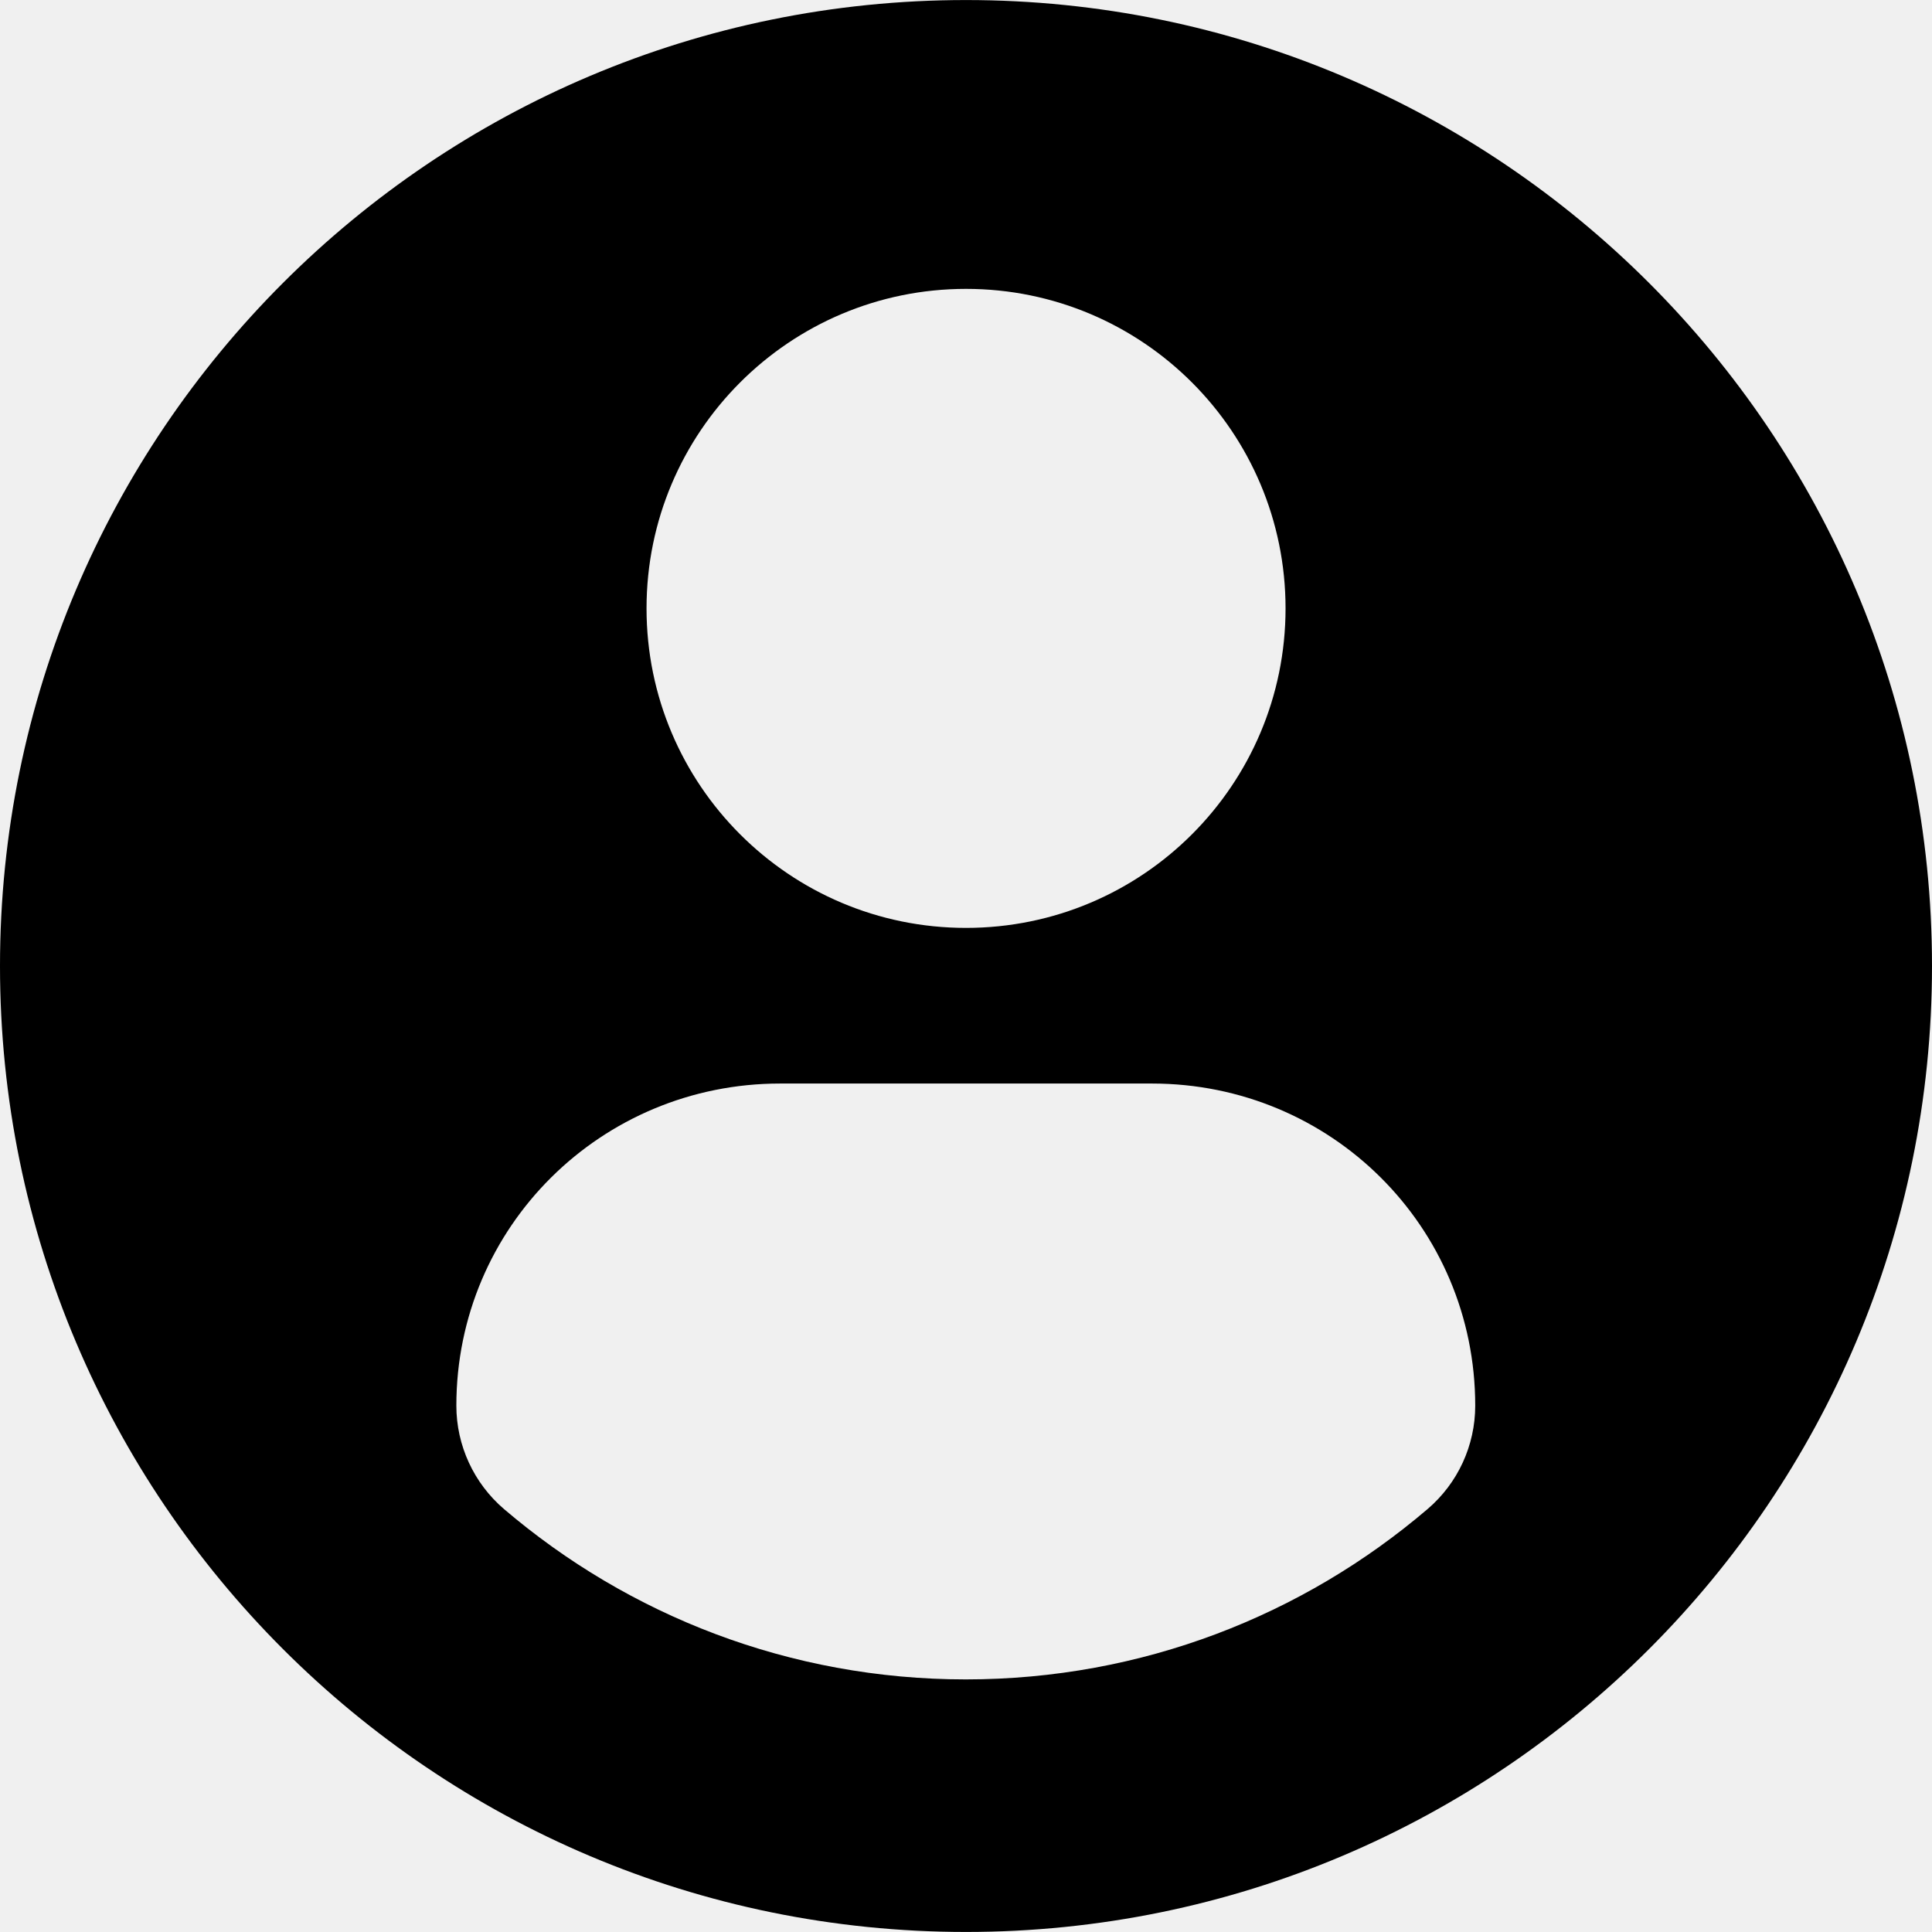
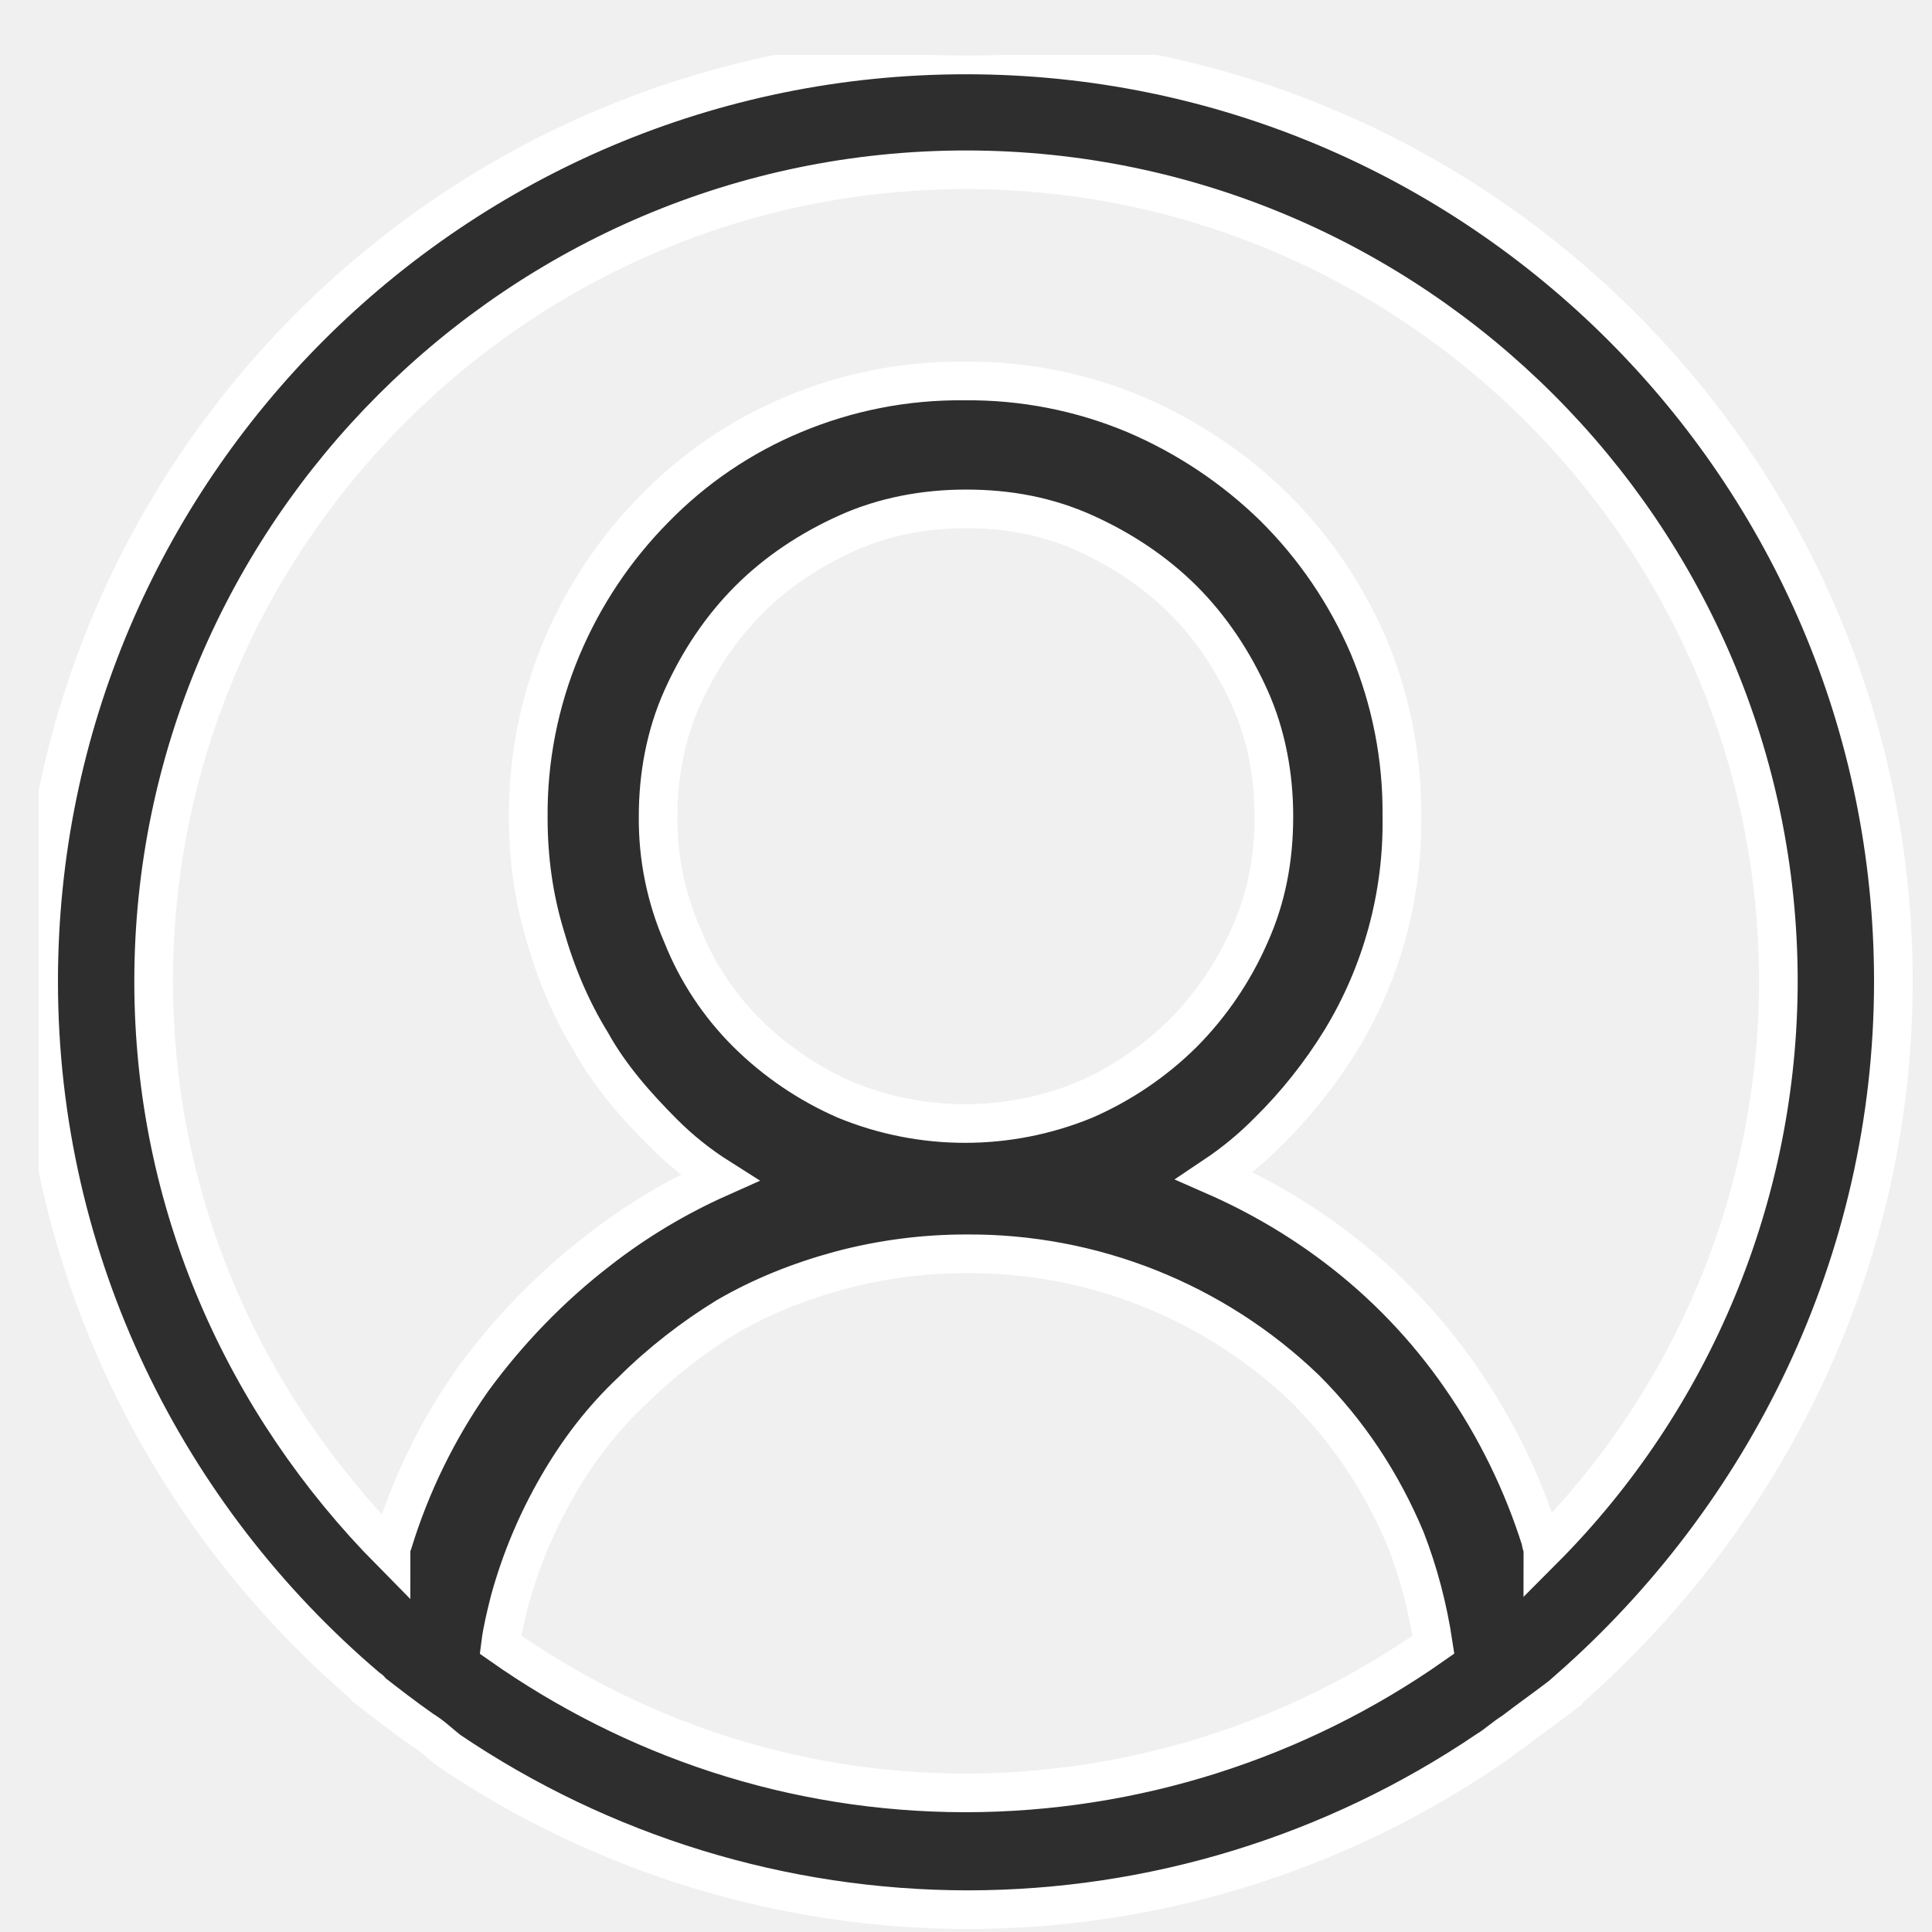
- <svg xmlns="http://www.w3.org/2000/svg" fill="currentcolor" fill-rule="nonzero" version="1.1" id="Capa_1" width="800px" height="800px" viewBox="0 0 45.532 45.532" xml:space="preserve">
-   <g>
-     <path d="M22.766,0.001C10.194,0.001,0,10.193,0,22.766s10.193,22.765,22.766,22.765c12.574,0,22.766-10.192,22.766-22.765   S35.34,0.001,22.766,0.001z M22.766,6.808c4.16,0,7.531,3.372,7.531,7.53c0,4.159-3.371,7.53-7.531,7.53   c-4.158,0-7.529-3.371-7.529-7.53C15.237,10.18,18.608,6.808,22.766,6.808z M22.761,39.579c-4.149,0-7.949-1.511-10.88-4.012   c-0.714-0.609-1.126-1.502-1.126-2.439c0-4.217,3.413-7.592,7.631-7.592h8.762c4.219,0,7.619,3.375,7.619,7.592   c0,0.938-0.41,1.829-1.125,2.438C30.712,38.068,26.911,39.579,22.761,39.579z" />
+ <svg xmlns="http://www.w3.org/2000/svg" width="40" height="40" viewBox="0 0 24 25" fill="none">
+   <g clip-path="url(#clip0_908_7554)">
+     <path d="M24 12.699C24 6.081 18.624 0.711 12 0.711C5.376 0.711 0 6.081 0 12.699C0 16.344 1.656 19.629 4.248 21.834C4.272 21.858 4.296 21.858 4.296 21.882C4.512 22.05 4.728 22.218 4.968 22.386C5.088 22.458 5.184 22.552 5.304 22.648C7.288 23.991 9.628 24.71 12.024 24.711C14.42 24.71 16.76 23.991 18.744 22.648C18.864 22.576 18.96 22.482 19.08 22.408C19.296 22.242 19.536 22.074 19.752 21.906C19.776 21.882 19.8 21.882 19.8 21.858C22.344 19.627 24 16.344 24 12.699ZM12 23.2C9.744 23.2 7.68 22.48 5.976 21.282C6 21.09 6.048 20.899 6.096 20.707C6.239 20.187 6.449 19.688 6.72 19.221C6.984 18.765 7.296 18.357 7.68 17.997C8.04 17.637 8.472 17.302 8.904 17.038C9.36 16.774 9.84 16.582 10.368 16.438C10.9 16.296 11.449 16.224 12 16.224C13.636 16.212 15.212 16.839 16.392 17.973C16.944 18.525 17.376 19.172 17.688 19.915C17.856 20.347 17.976 20.803 18.048 21.282C16.277 22.527 14.165 23.197 12 23.2ZM8.328 12.1C8.117 11.616 8.011 11.093 8.016 10.564C8.016 10.038 8.112 9.51 8.328 9.03C8.544 8.55 8.832 8.119 9.192 7.759C9.552 7.399 9.984 7.113 10.464 6.897C10.944 6.681 11.472 6.585 12 6.585C12.552 6.585 13.056 6.681 13.536 6.897C14.016 7.113 14.448 7.401 14.808 7.759C15.168 8.119 15.456 8.551 15.672 9.03C15.888 9.51 15.984 10.038 15.984 10.564C15.984 11.116 15.888 11.62 15.672 12.099C15.465 12.572 15.172 13.004 14.808 13.371C14.441 13.734 14.009 14.027 13.536 14.233C12.544 14.64 11.432 14.64 10.44 14.233C9.967 14.027 9.535 13.734 9.168 13.371C8.804 13.009 8.518 12.578 8.328 12.1ZM19.464 20.059C19.464 20.011 19.44 19.987 19.44 19.939C19.204 19.188 18.856 18.477 18.408 17.83C17.959 17.179 17.408 16.604 16.776 16.128C16.293 15.764 15.77 15.459 15.216 15.216C15.467 15.048 15.7 14.856 15.912 14.641C16.27 14.288 16.584 13.893 16.848 13.465C17.381 12.593 17.656 11.587 17.64 10.564C17.648 9.808 17.501 9.057 17.208 8.359C16.919 7.687 16.504 7.076 15.984 6.561C15.464 6.053 14.853 5.646 14.184 5.361C13.485 5.068 12.734 4.922 11.976 4.93C11.218 4.922 10.467 5.069 9.768 5.362C9.091 5.644 8.479 6.06 7.968 6.585C7.457 7.102 7.05 7.713 6.768 8.383C6.475 9.081 6.328 9.832 6.336 10.588C6.336 11.116 6.408 11.62 6.552 12.099C6.696 12.603 6.888 13.059 7.152 13.489C7.392 13.921 7.728 14.305 8.088 14.665C8.304 14.881 8.544 15.073 8.808 15.24C8.252 15.488 7.728 15.802 7.248 16.176C6.624 16.656 6.072 17.23 5.616 17.854C5.163 18.499 4.815 19.211 4.584 19.963C4.56 20.011 4.56 20.059 4.56 20.083C2.664 18.165 1.488 15.576 1.488 12.699C1.488 6.921 6.216 2.197 12 2.197C17.784 2.197 22.512 6.921 22.512 12.699C22.509 15.459 21.413 18.105 19.464 20.059Z" fill="#2E2E2E" stroke="white" stroke-width="0.5" />
  </g>
+   <defs>
+     <clipPath id="clip0_908_7554">
+       <rect width="40" height="40" fill="white" transform="translate(0 0.710938)" />
+     </clipPath>
+   </defs>
</svg>
